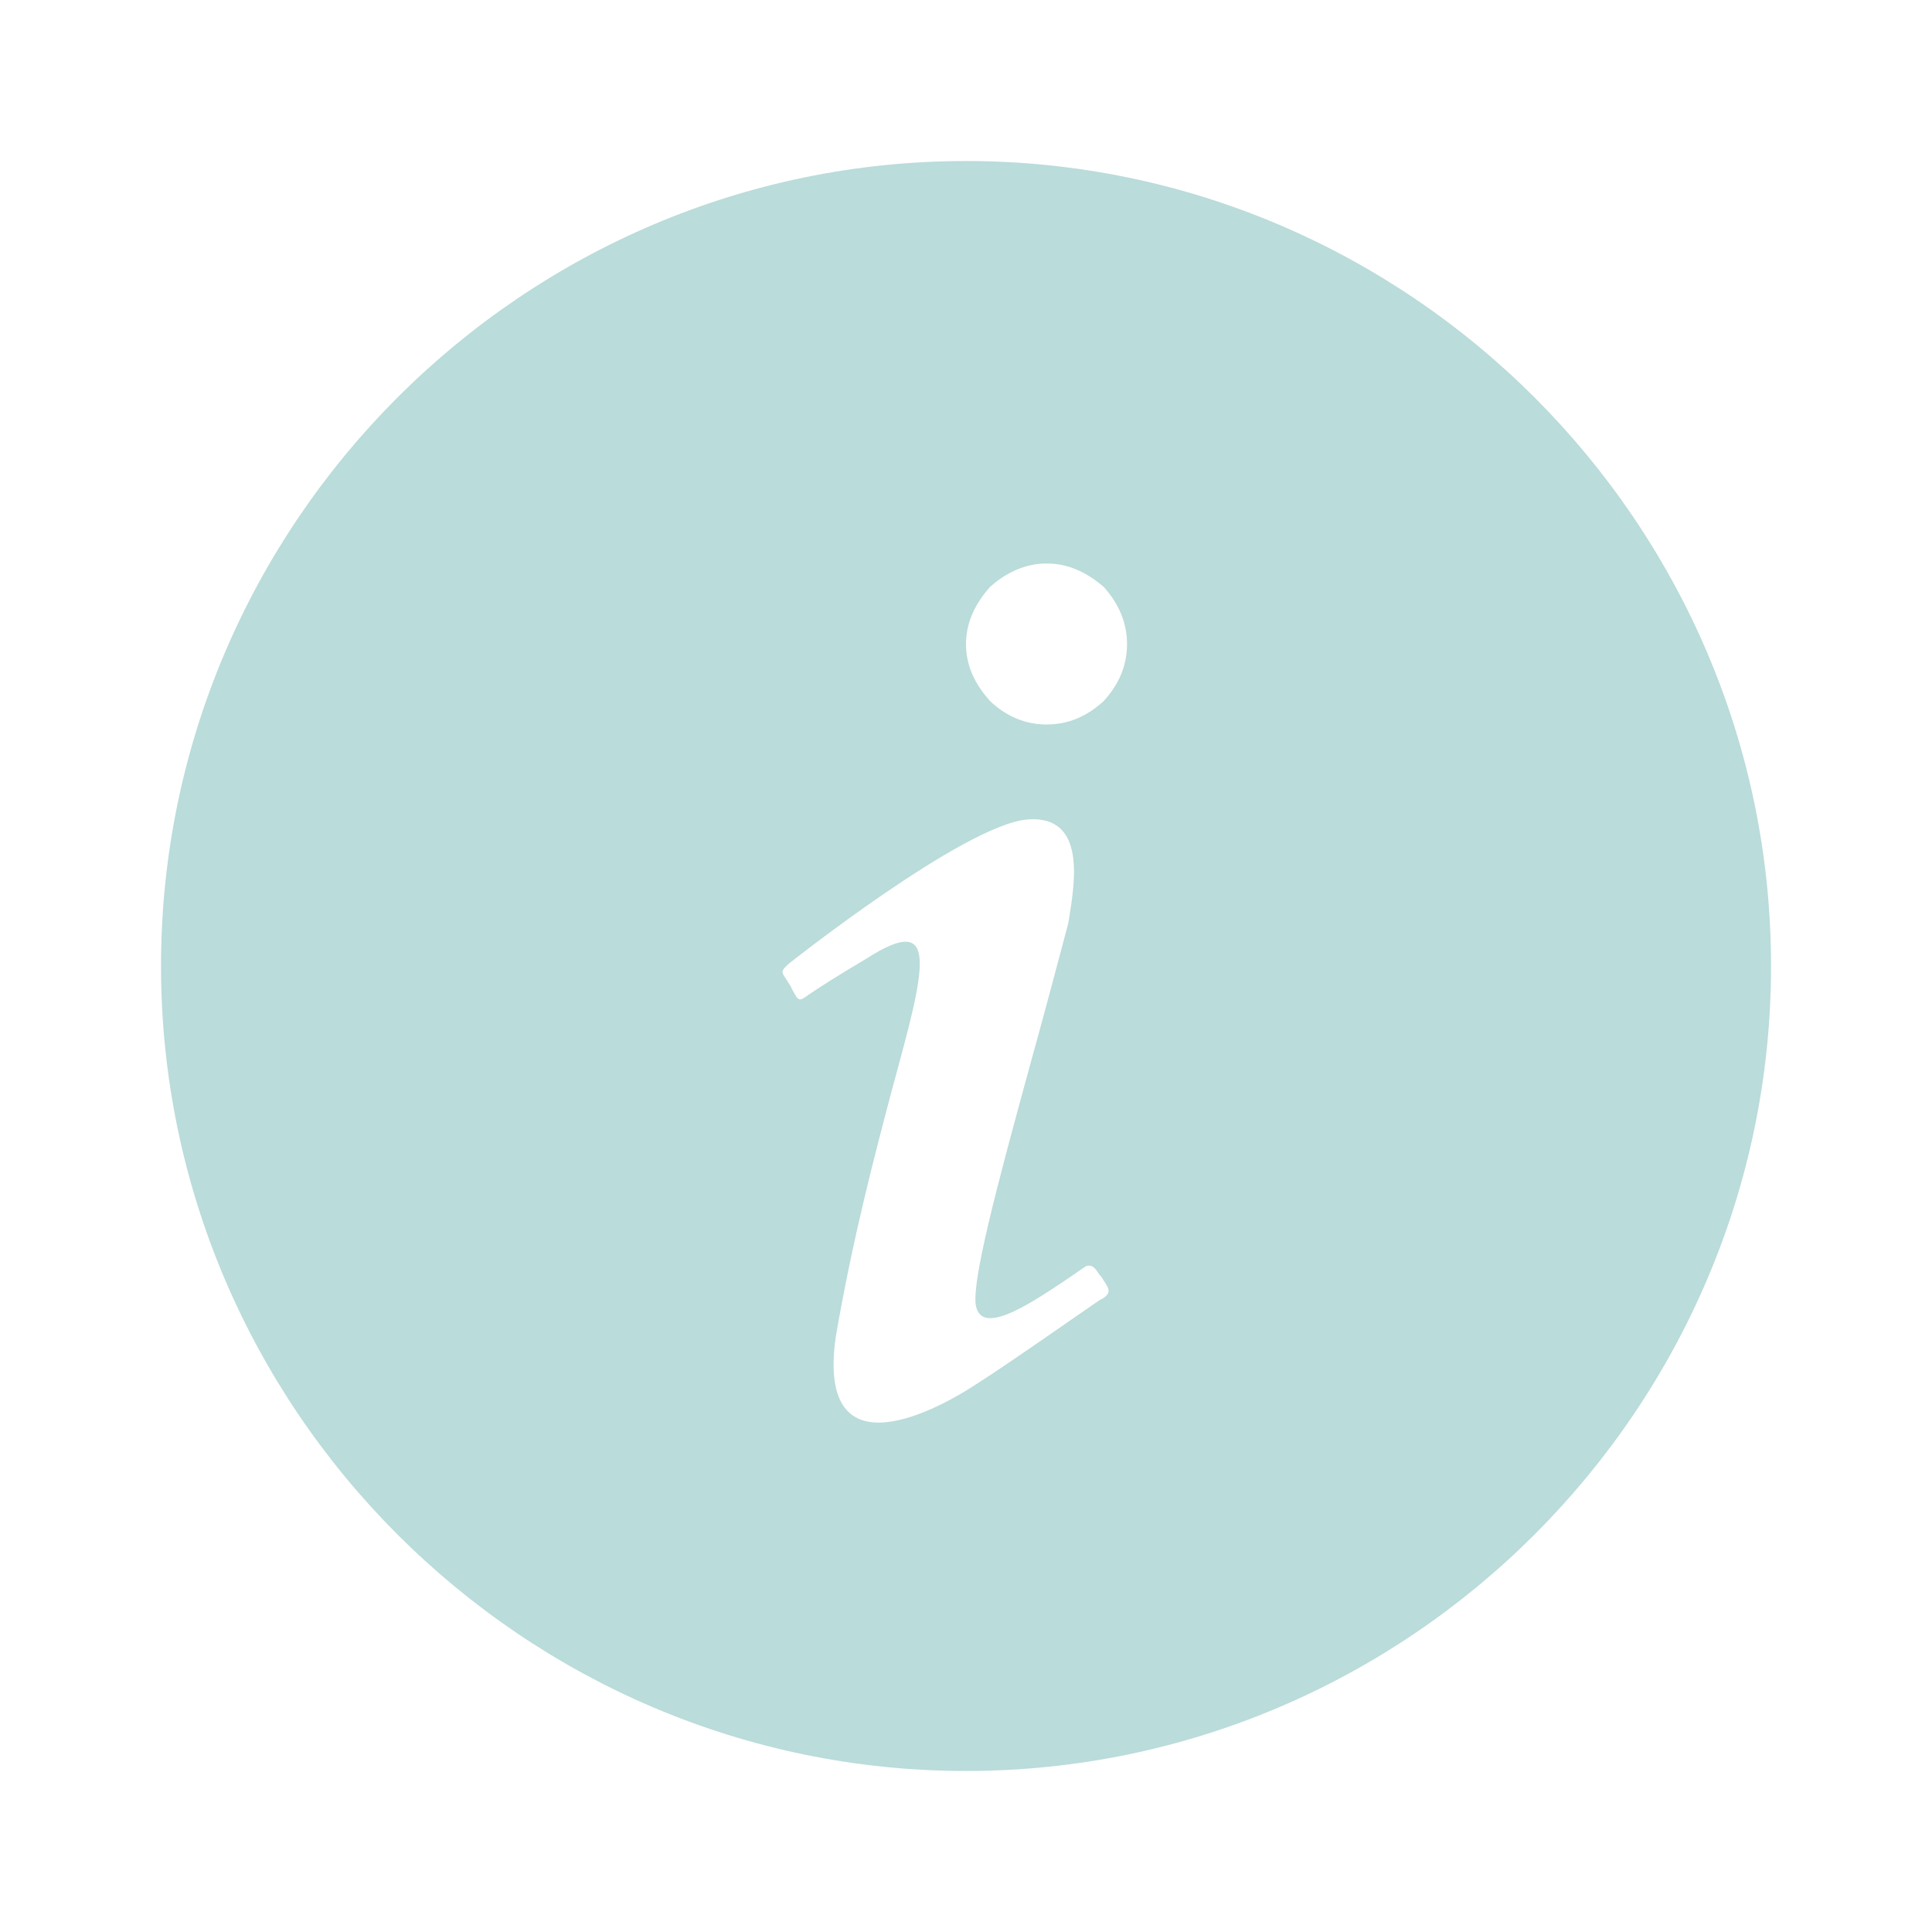
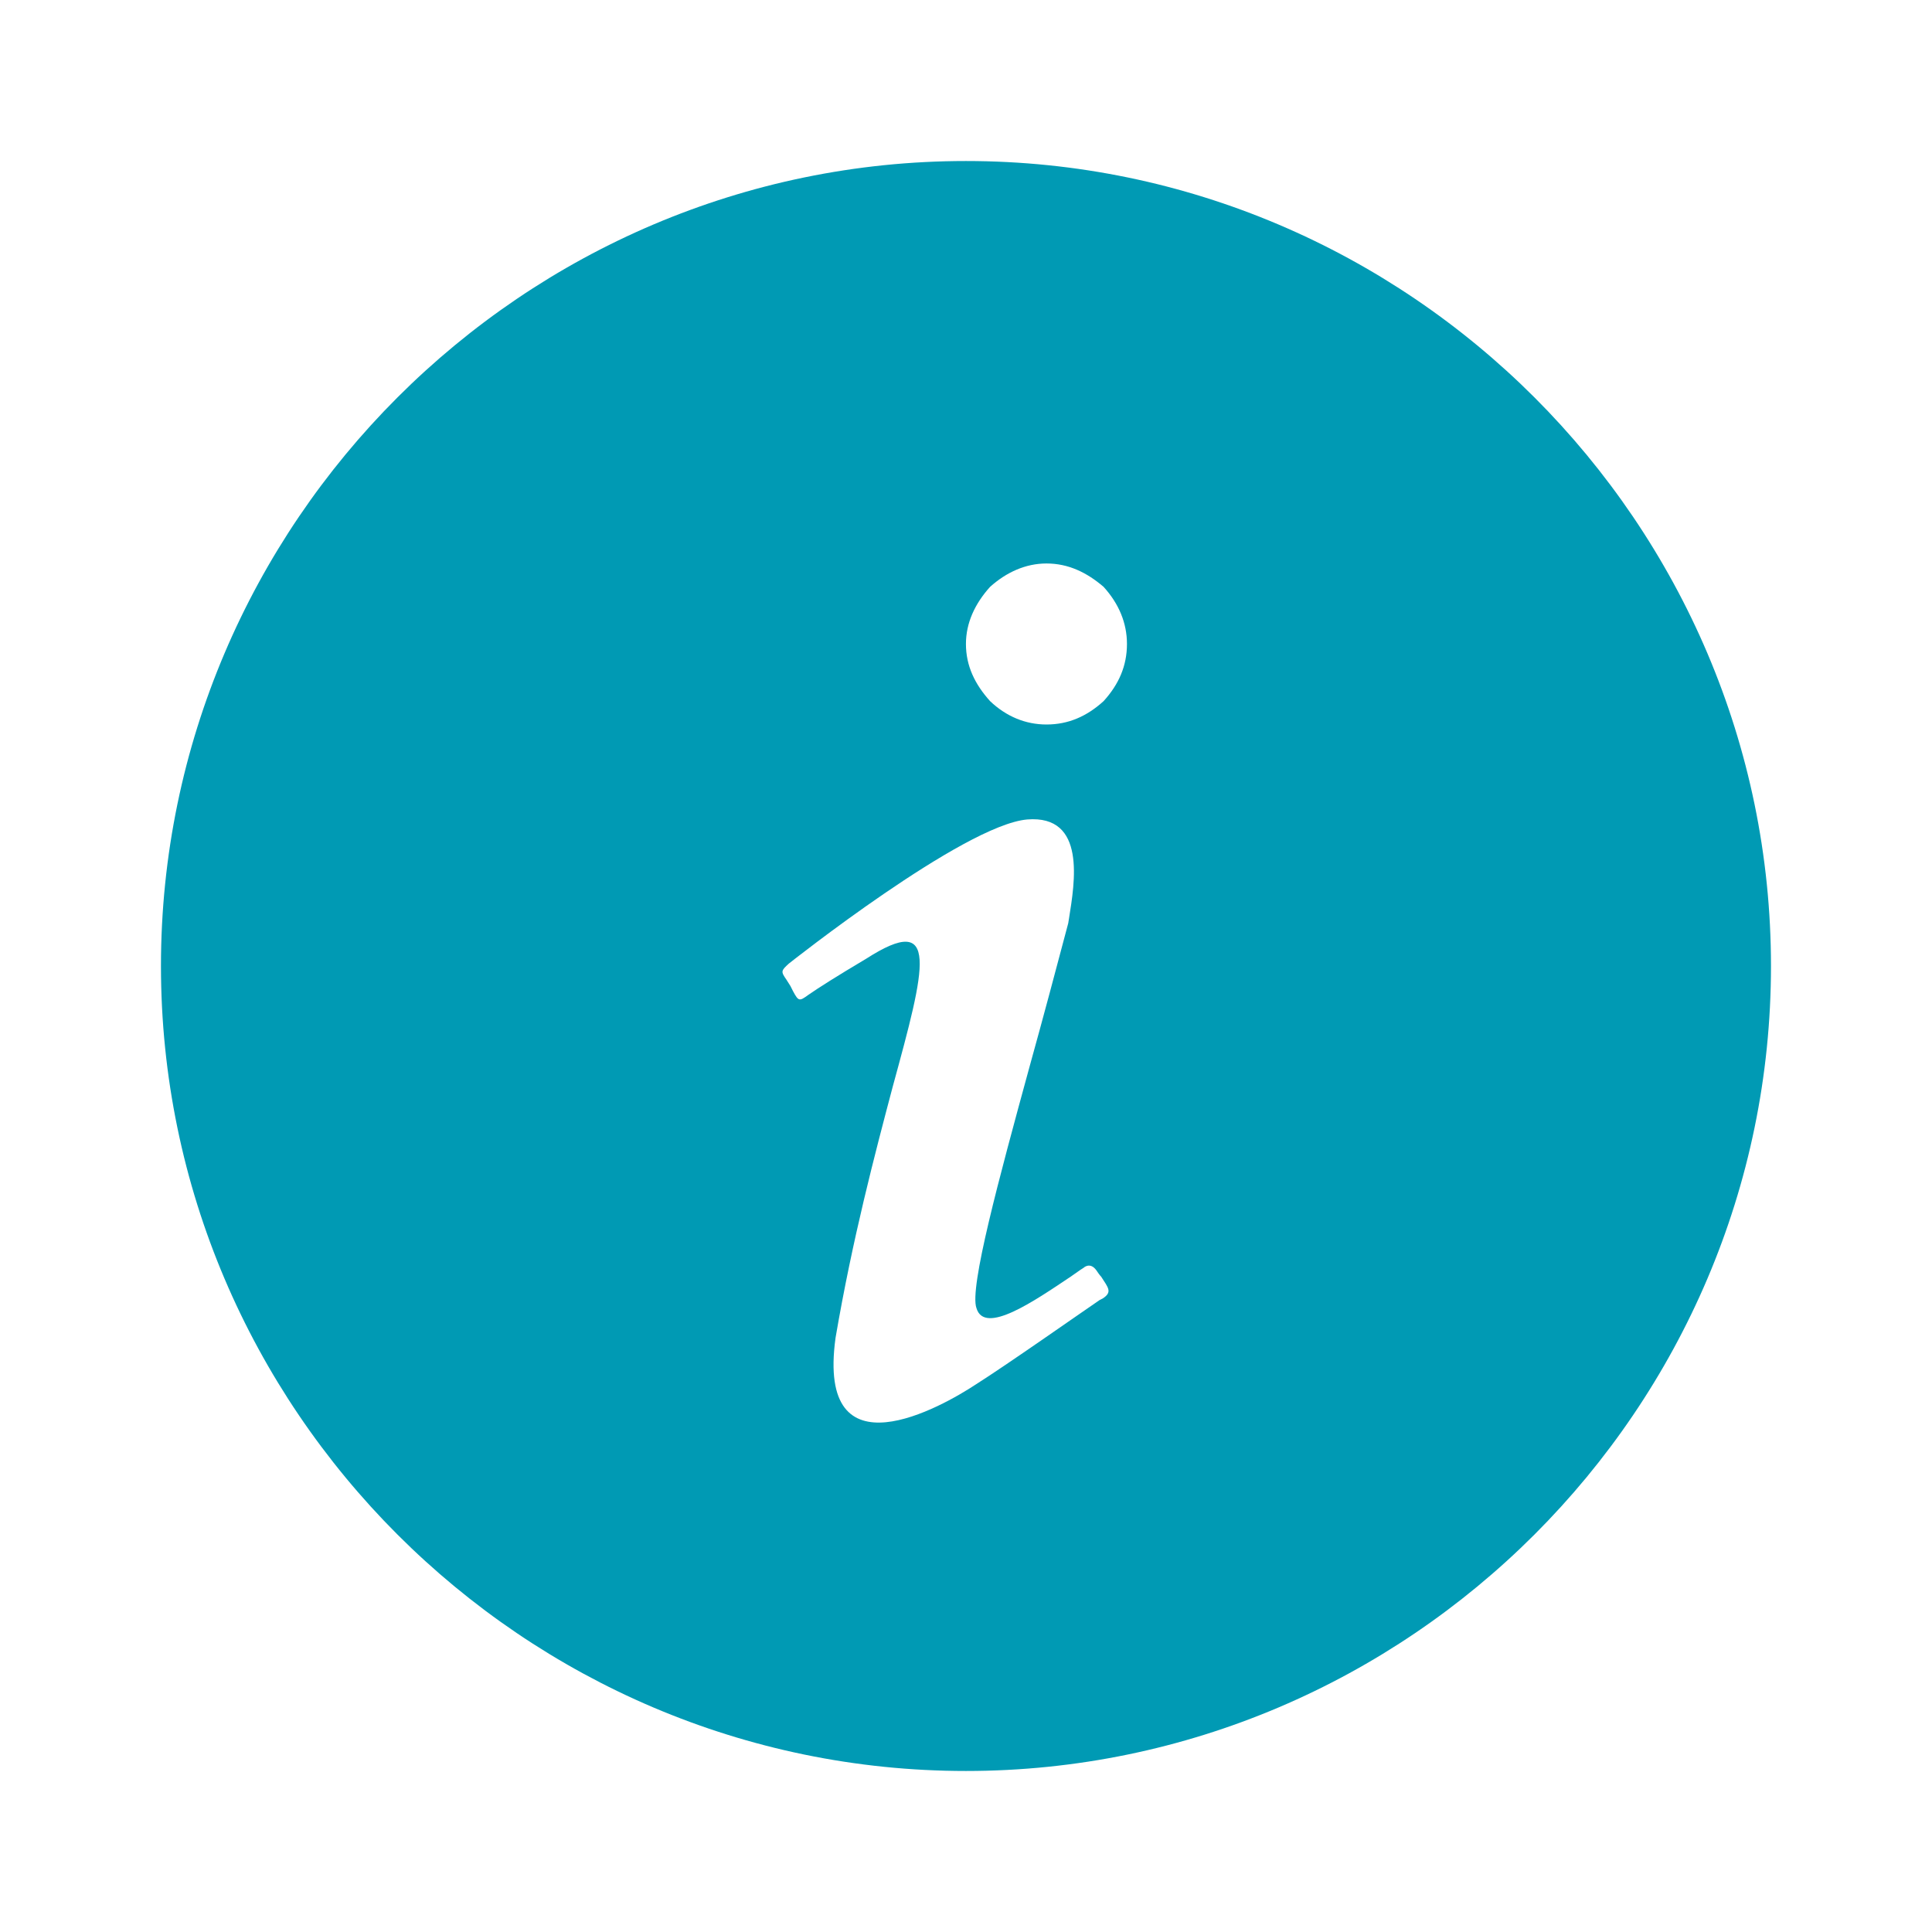
<svg xmlns="http://www.w3.org/2000/svg" width="32" height="32" viewBox="0 0 32 32" fill="none">
-   <path d="M16 29.333C23.334 29.333 29.334 23.333 29.334 16C29.334 8.666 23.334 2.667 16 2.667C8.667 2.667 2.667 8.666 2.667 16C2.667 23.333 8.667 29.333 16 29.333ZM16.4 9.72C16.667 9.48 16.987 9.333 17.334 9.333C17.694 9.333 18 9.48 18.28 9.72C18.534 10 18.667 10.32 18.667 10.666C18.667 11.027 18.534 11.333 18.28 11.613C18 11.867 17.694 12 17.334 12C16.987 12 16.667 11.867 16.4 11.613C16.147 11.333 16 11.027 16 10.666C16 10.32 16.147 10 16.4 9.72ZM13.067 15.96C13.067 15.96 15.96 13.666 17.014 13.573C18 13.493 17.8 14.627 17.707 15.213L17.694 15.293C17.507 16 17.28 16.853 17.054 17.666C16.547 19.52 16.054 21.333 16.174 21.666C16.307 22.12 17.134 21.547 17.734 21.146C17.814 21.093 17.88 21.04 17.947 21C17.947 21 18.054 20.893 18.16 21.04C18.187 21.08 18.214 21.12 18.24 21.146C18.36 21.333 18.427 21.4 18.267 21.506L18.214 21.533C17.92 21.733 16.667 22.613 16.16 22.933C15.614 23.293 13.52 24.493 13.84 22.16C14.12 20.52 14.494 19.107 14.787 18C15.334 16 15.574 15.093 14.347 15.88C13.854 16.173 13.56 16.36 13.387 16.48C13.24 16.587 13.227 16.587 13.134 16.413L13.094 16.333L13.027 16.227C12.934 16.093 12.934 16.08 13.067 15.96Z" fill="#BADCDA" />
+   <path d="M15.999 29.333C23.333 29.333 29.333 23.333 29.333 16C29.333 8.666 23.333 2.667 15.999 2.667C8.666 2.667 2.666 8.666 2.666 16C2.666 23.333 8.666 29.333 15.999 29.333ZM16.399 9.72C16.666 9.48 16.986 9.333 17.333 9.333C17.693 9.333 17.999 9.48 18.279 9.72C18.533 10 18.666 10.32 18.666 10.666C18.666 11.027 18.533 11.333 18.279 11.613C17.999 11.867 17.693 12 17.333 12C16.986 12 16.666 11.867 16.399 11.613C16.146 11.333 15.999 11.027 15.999 10.666C15.999 10.32 16.146 10 16.399 9.72ZM13.066 15.96C13.066 15.96 15.959 13.666 17.013 13.573C17.999 13.493 17.799 14.627 17.706 15.213L17.693 15.293C17.506 16 17.279 16.853 17.053 17.666C16.546 19.52 16.053 21.333 16.173 21.666C16.306 22.12 17.133 21.547 17.733 21.146C17.813 21.093 17.879 21.04 17.946 21C17.946 21 18.053 20.893 18.159 21.04C18.186 21.08 18.213 21.12 18.239 21.146C18.359 21.333 18.426 21.4 18.266 21.506L18.213 21.533C17.919 21.733 16.666 22.613 16.159 22.933C15.613 23.293 13.519 24.493 13.839 22.16C14.119 20.52 14.493 19.107 14.786 18C15.333 16 15.573 15.093 14.346 15.88C13.853 16.173 13.559 16.36 13.386 16.48C13.239 16.587 13.226 16.587 13.133 16.413L13.093 16.333L13.026 16.227C12.933 16.093 12.933 16.08 13.066 15.96Z" fill="#009AB4" />
</svg>
